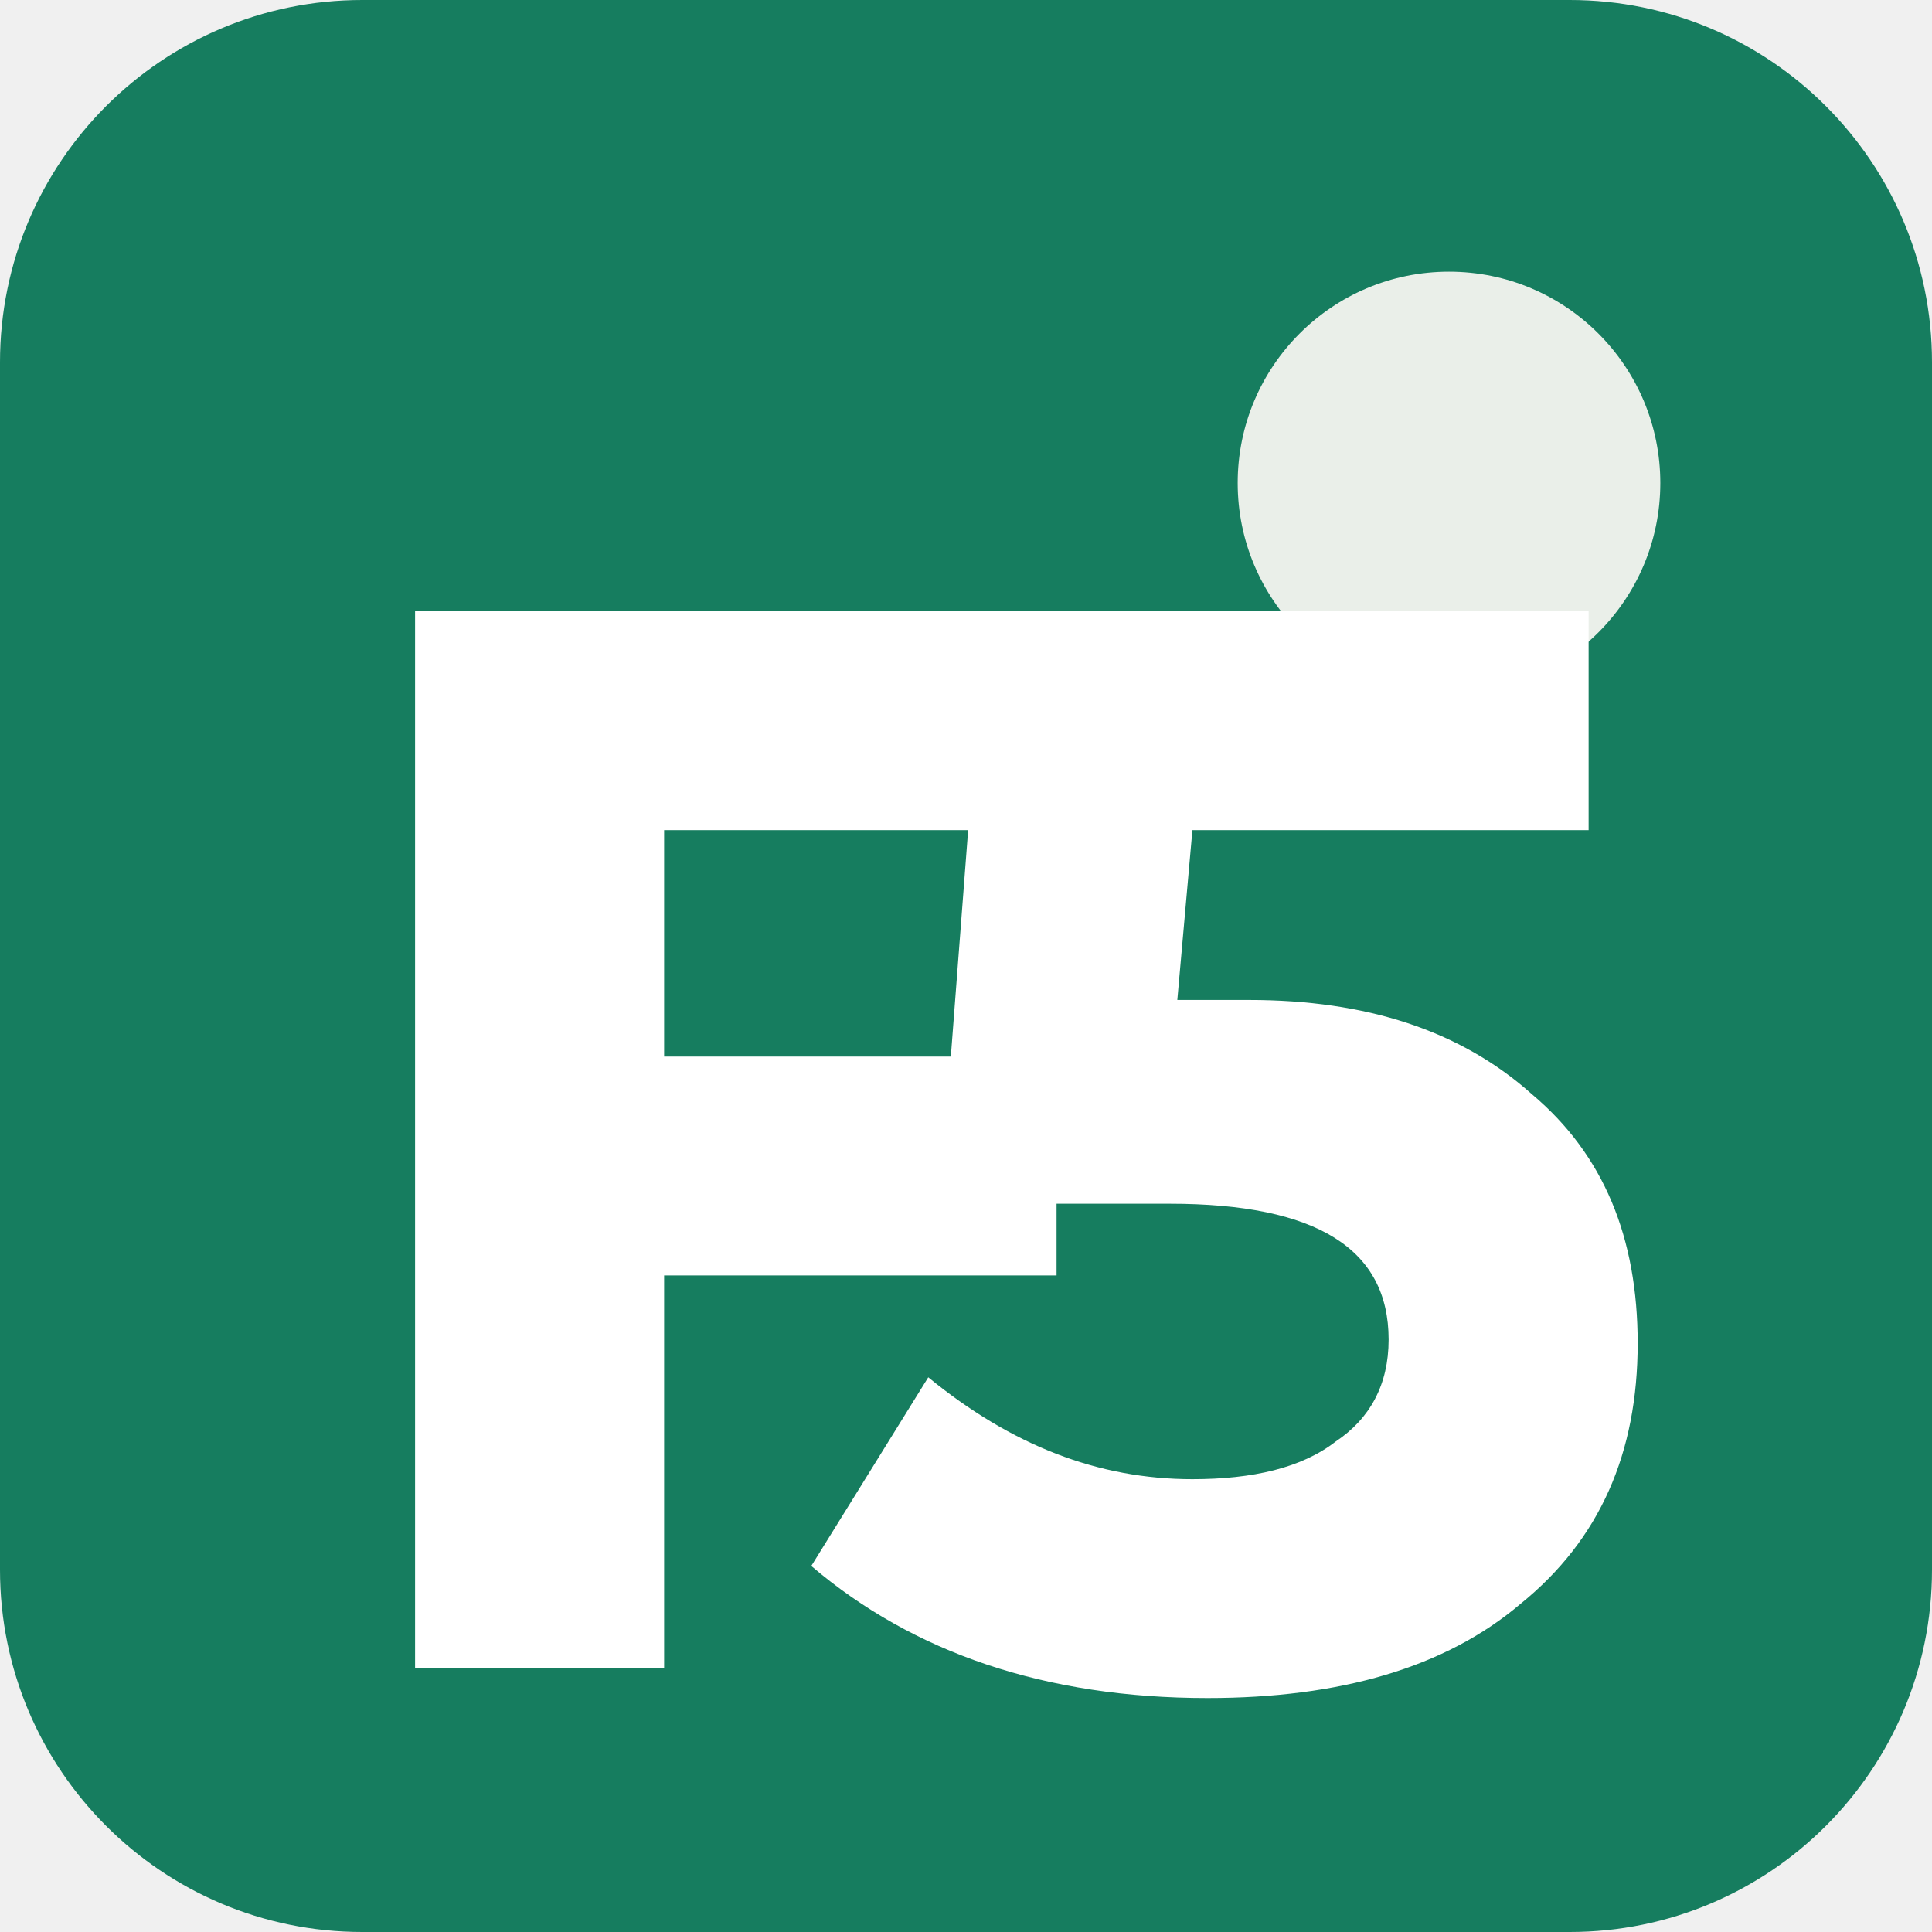
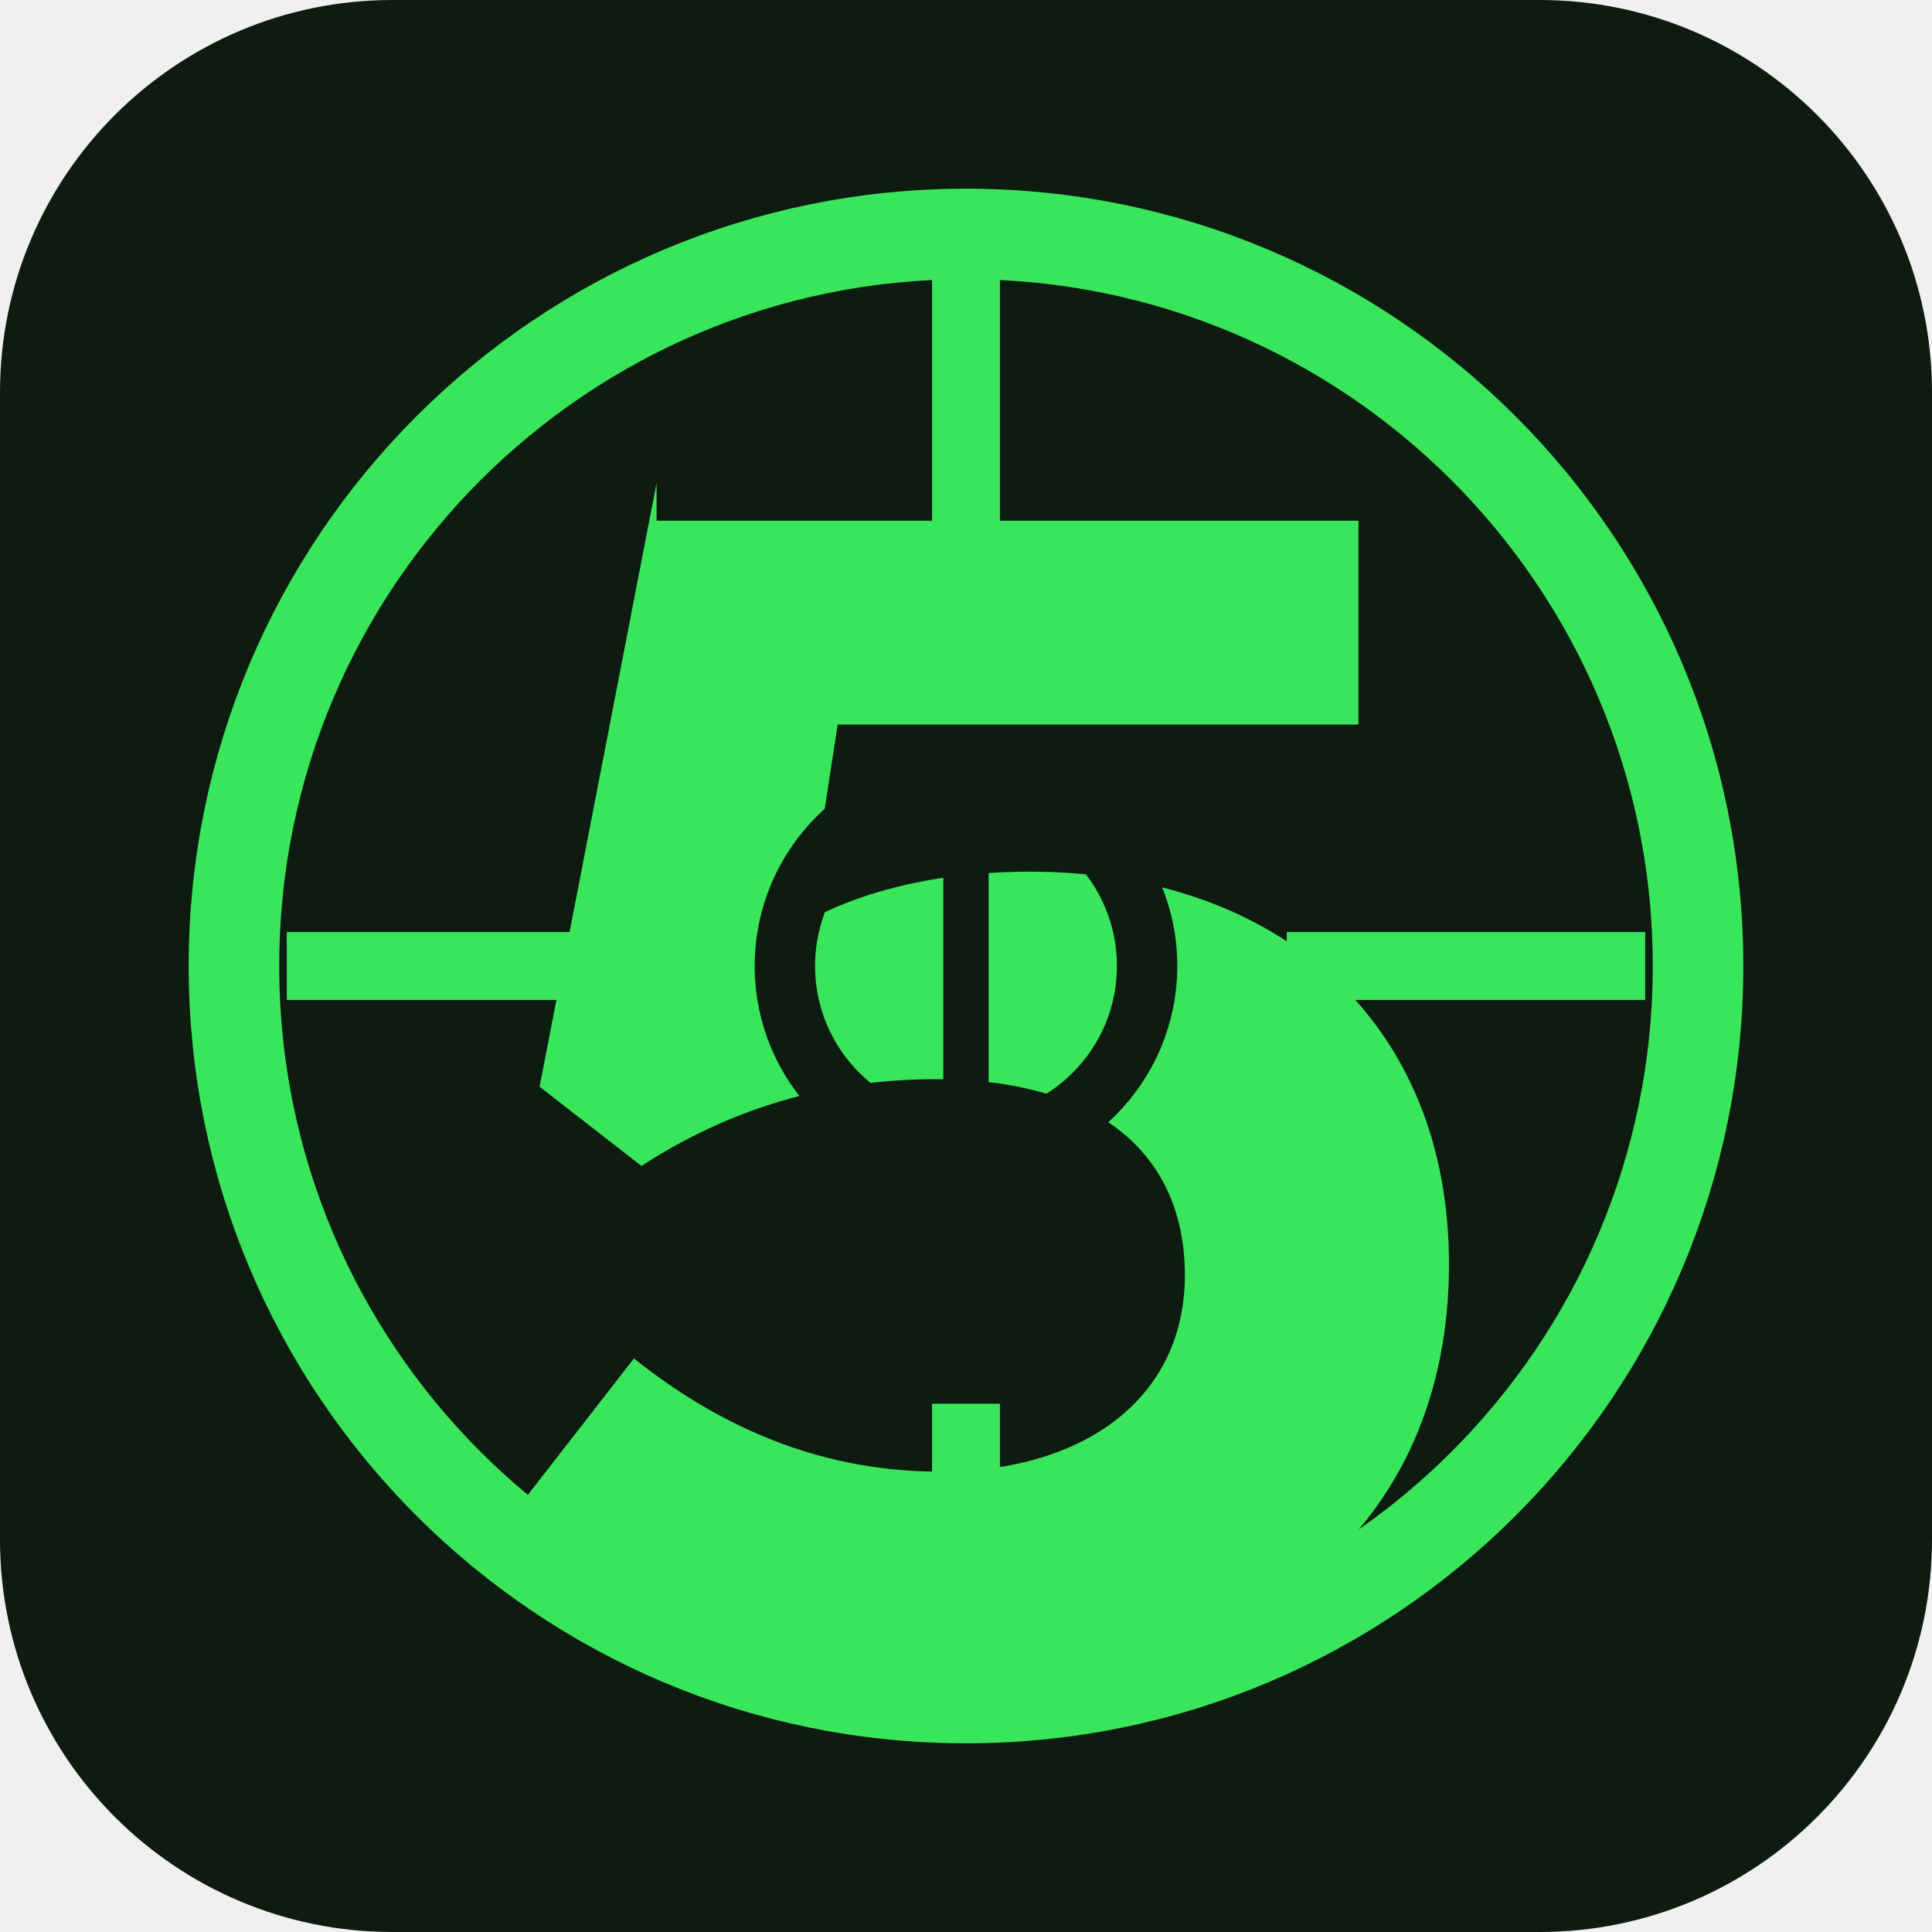
- <svg xmlns="http://www.w3.org/2000/svg" viewBox="0 0 512 512">
-   <rect width="512" height="512" rx="96" fill="#167d5f" />
-   <circle cx="384" cy="128" r="56" fill="#f4f5f0" opacity="0.95" />
-   <path d="M110 162h190v58H176v60h104v58H176v104h-66V162Zm221 103c31 0 56 8 75 25 19 16 28 38 28 66 0 29-10 52-31 69-20 17-48 25-83 25-43 0-78-12-105-35l31-50c22 18 45 27 70 27 16 0 29-3 38-10 9-6 14-15 14-27 0-24-19-36-58-36h-61l12-157h160v58H316l-4 45h19Z" fill="#ffffff" />
+ <svg xmlns="http://www.w3.org/2000/svg" viewBox="0 0 512 512" role="img" aria-label="Fut5 Organizer">
+   <rect width="512" height="512" rx="104" fill="#0d1b10" />
+   <circle cx="256" cy="256" r="194" fill="none" stroke="#39e55a" stroke-width="24" />
+   <path d="M174 138h186v54H222l-8 52c17-9 37-13 59-13 66 0 111 40 111 104 0 70-52 112-131 112-47 0-88-14-120-42l35-45c25 20 52 30 81 30 39 0 65-20 65-52 0-33-24-52-66-52-29 0-55 8-78 23l-27-21 31-160Z" fill="#39e55a" />
+   <path d="M76 256h95m170 0h95M256 62v78m0 232v78" fill="none" stroke="#39e55a" stroke-width="18" />
+   <circle cx="256" cy="256" r="48" fill="none" stroke="#0d1b10" stroke-width="16" />
+   <path d="M256 208v96" stroke="#0d1b10" stroke-width="12" />
</svg>
